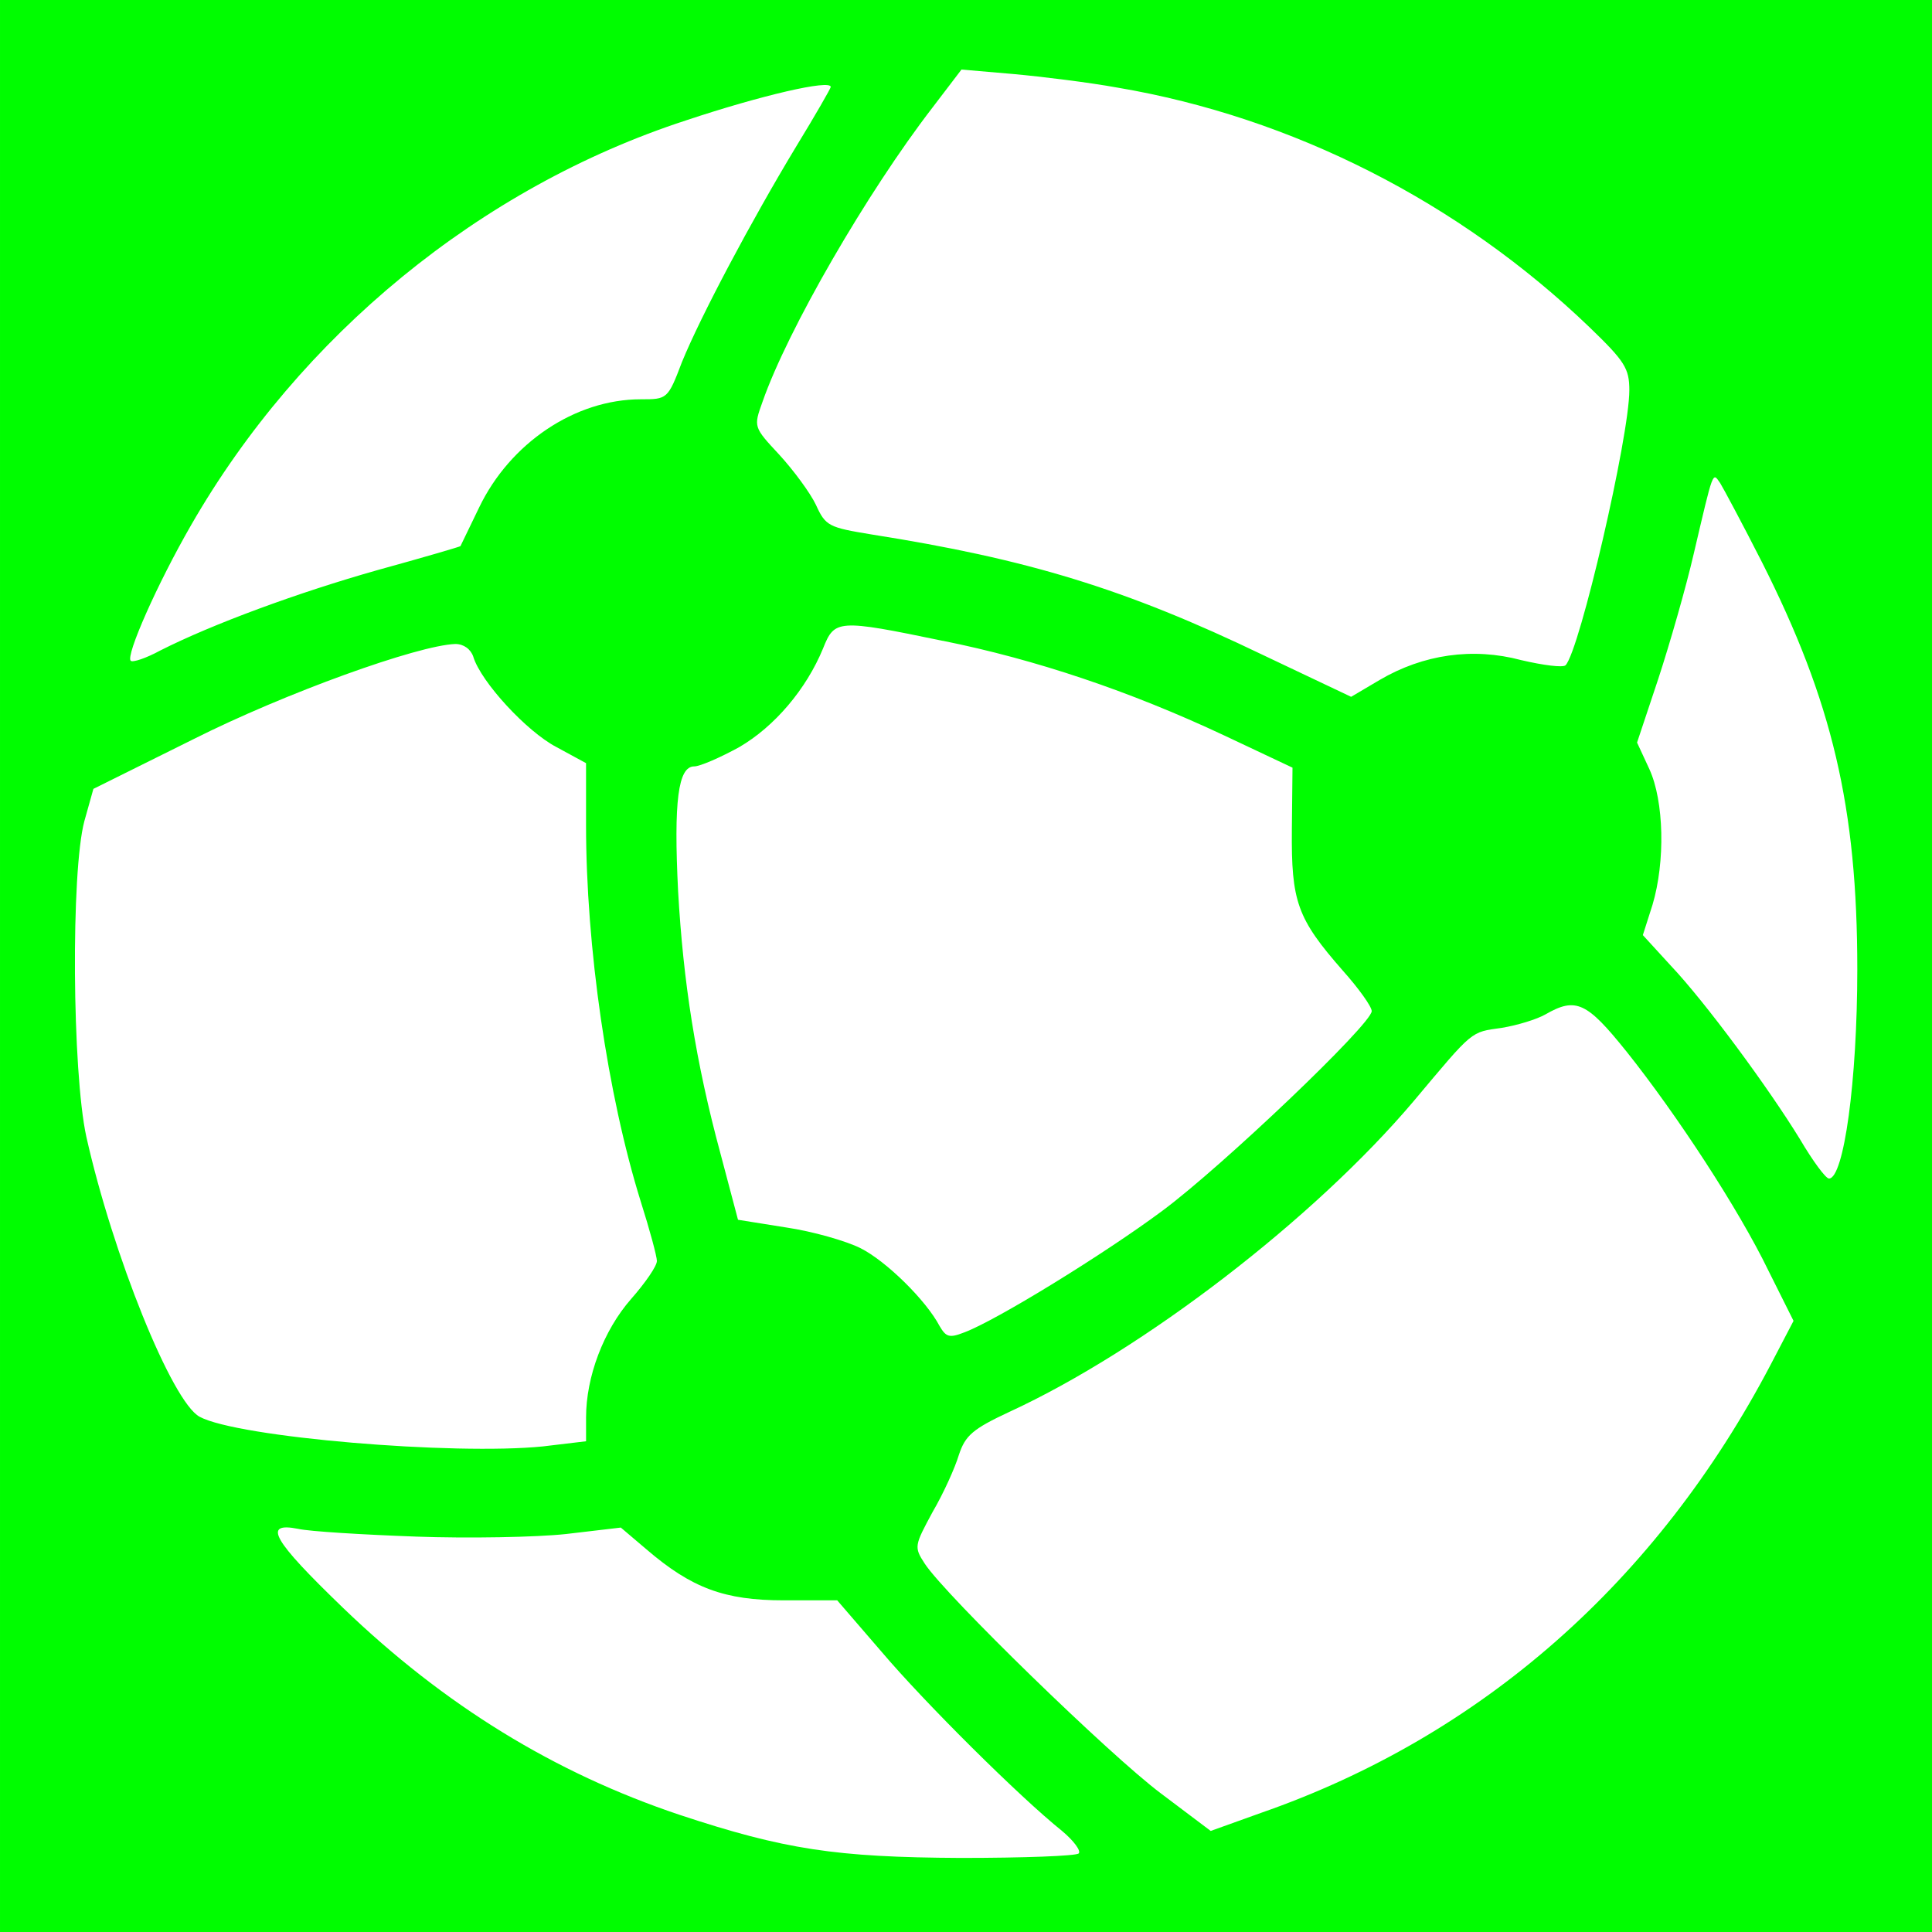
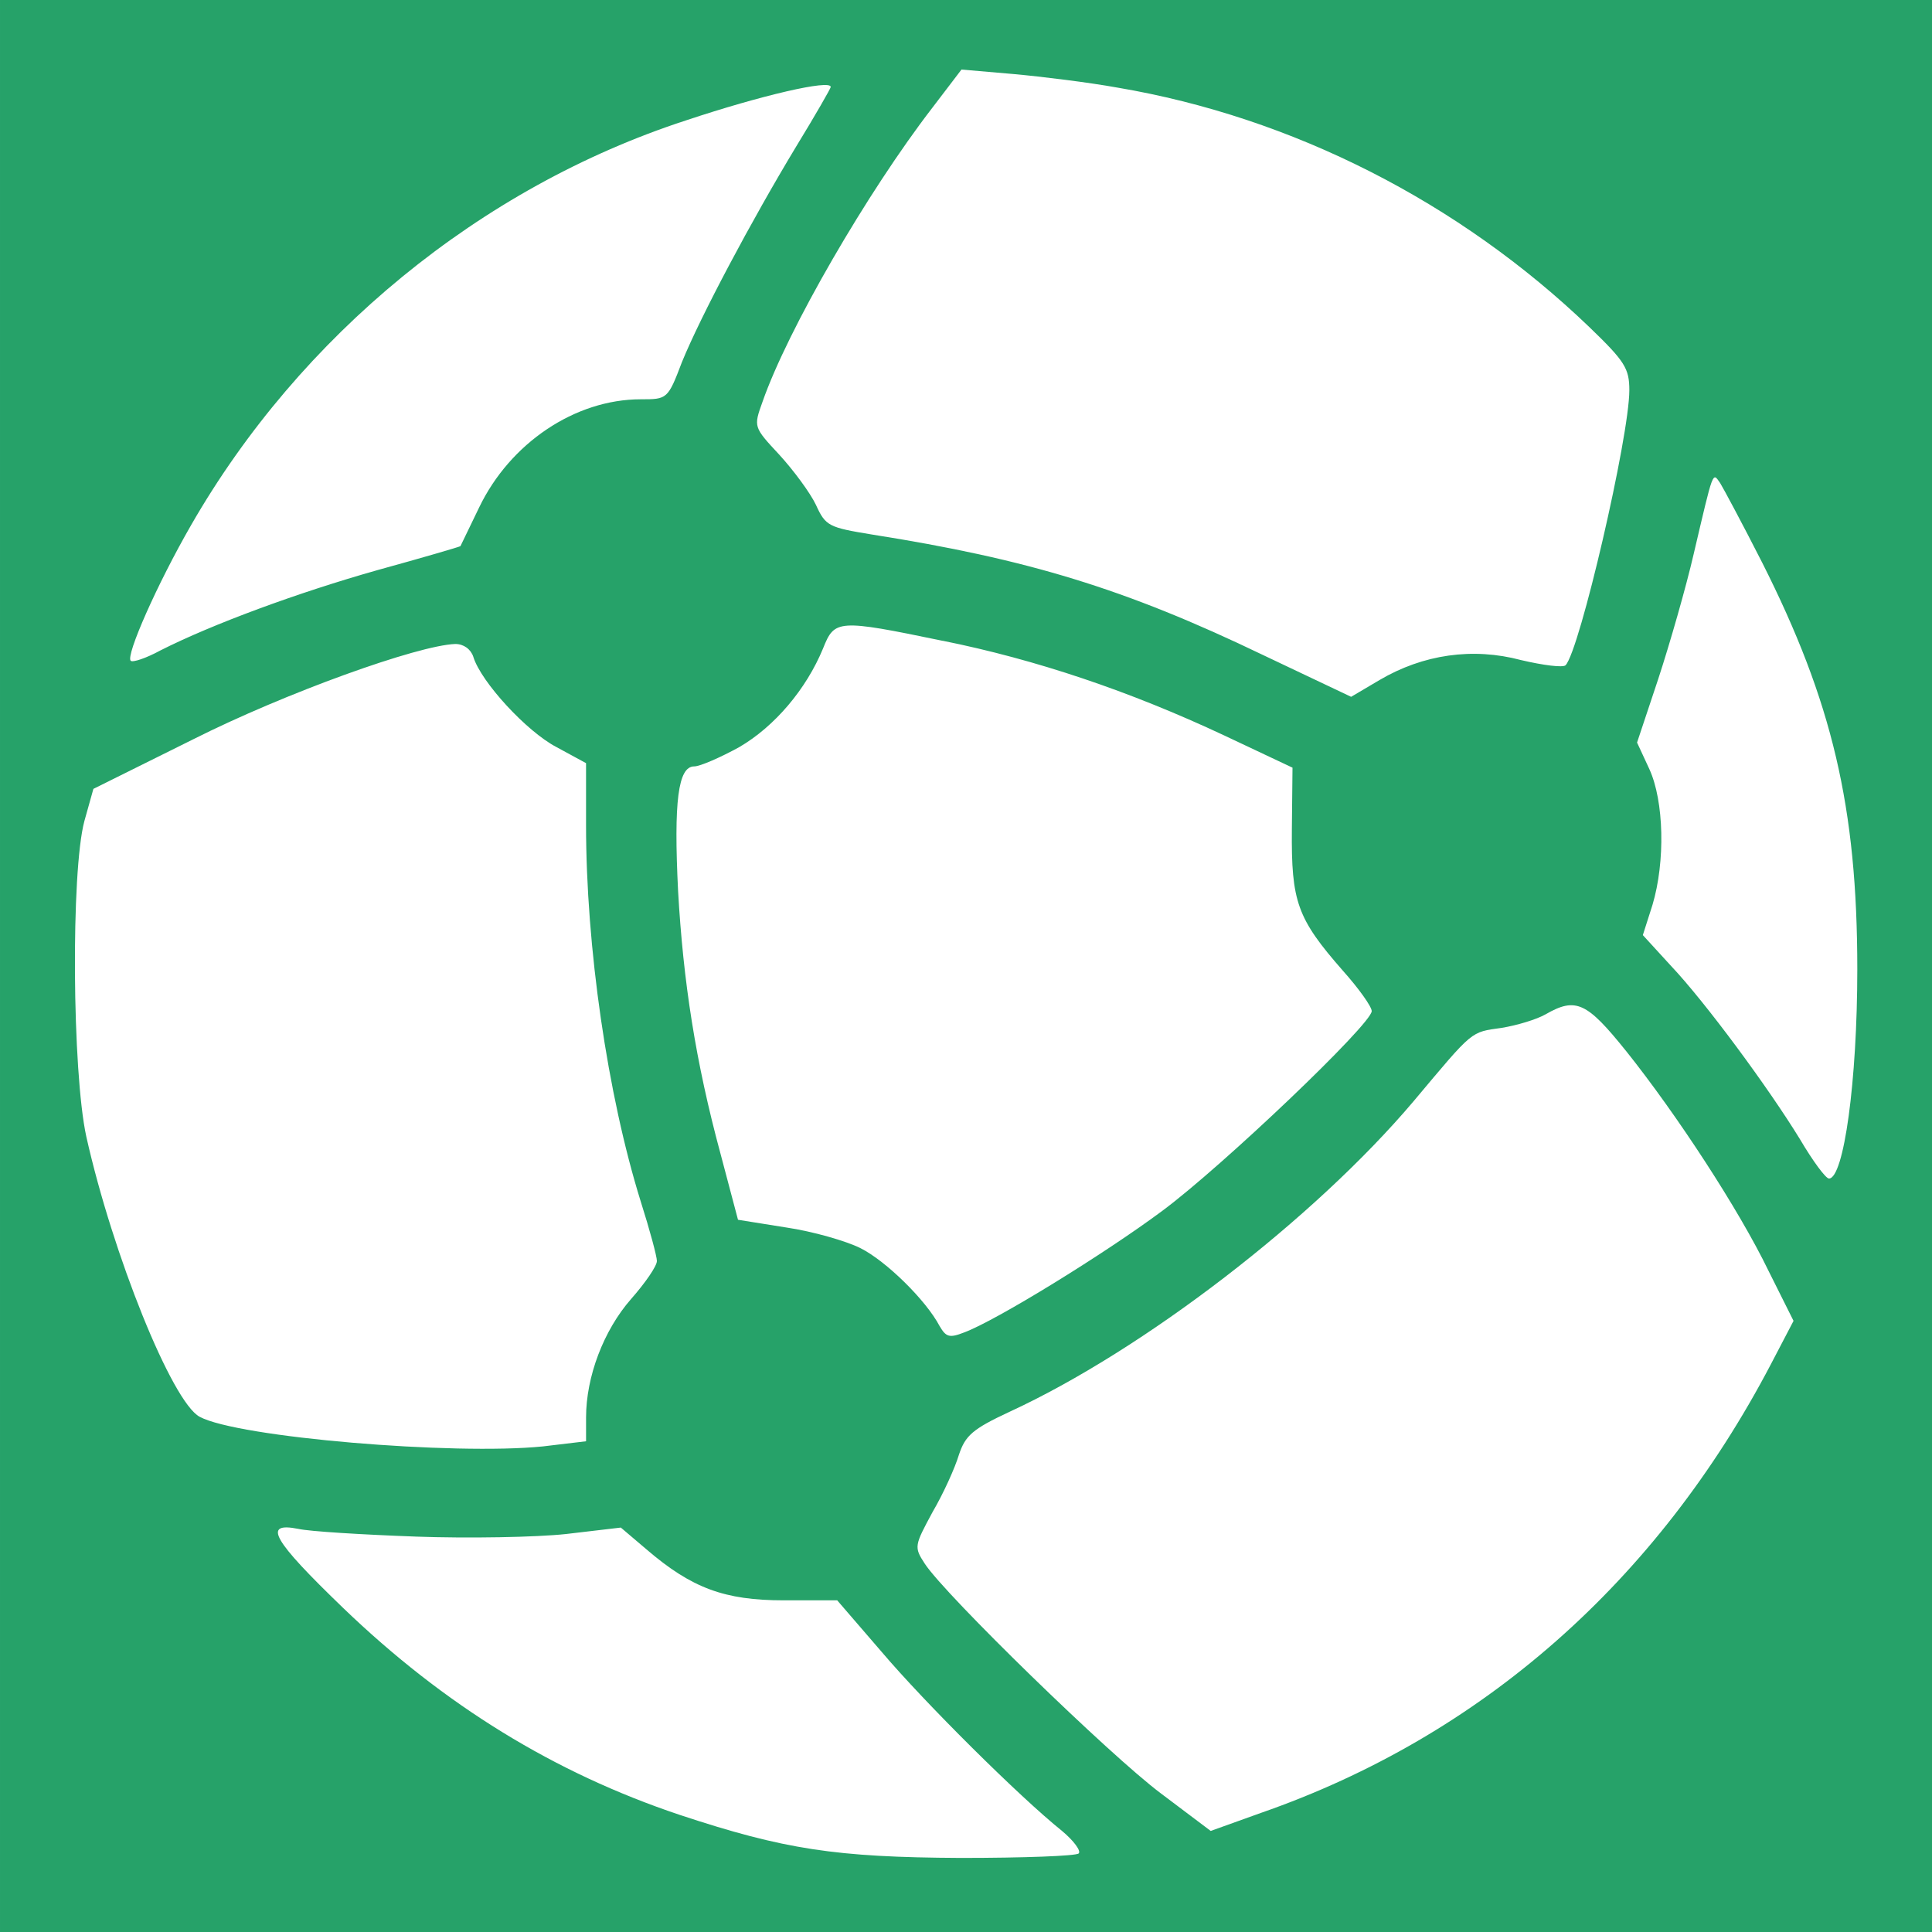
<svg xmlns="http://www.w3.org/2000/svg" width="105.833mm" height="105.833mm" viewBox="0 0 105.833 105.833" version="1.1" id="svg1">
  <defs id="defs1" />
  <g id="layer1" transform="translate(-52.12291,-95.77916)">
-     <path d="m 52.123,148.696 v 52.917 h 52.917 52.917 V 148.696 95.779 H 105.04 52.123 Z m 61.207,-48.119 c 9.596,1.623 18.733,6.279 25.859,13.123 1.94,1.87 2.187,2.258 2.187,3.457 0,2.54 -2.716,14.252 -3.493,15.064 -0.141,0.141 -1.235,0 -2.434,-0.282 -2.646,-0.706 -5.362,-0.318 -7.761,1.094 l -1.552,0.917 -4.833,-2.293 c -7.549,-3.634 -12.912,-5.256 -21.414,-6.597 -2.364,-0.388 -2.54,-0.459 -3.069,-1.623 -0.318,-0.67 -1.235,-1.905 -2.011,-2.752 -1.411,-1.517 -1.411,-1.517 -0.917,-2.893 1.376,-3.951 5.75,-11.501 9.313,-16.122 l 1.587,-2.081 2.857,0.247 c 1.552,0.141 4.128,0.459 5.68,0.741 z m -15.699,-0.035 c 0,0.071 -0.847,1.552 -1.905,3.281 -2.469,4.092 -5.221,9.278 -6.244,11.783 -0.776,2.046 -0.811,2.046 -2.258,2.046 -3.598,0 -7.161,2.399 -8.855,5.927 -0.529,1.094 -0.988,2.046 -1.023,2.117 -0.035,0.035 -2.081,0.635 -4.516,1.305 -4.374,1.235 -9.066,2.963 -11.924,4.41 -0.776,0.423 -1.517,0.67 -1.623,0.564 -0.282,-0.282 1.446,-4.198 3.316,-7.444 5.962,-10.372 15.84,-18.486 27.093,-22.154 4.128,-1.376 7.938,-2.258 7.938,-1.834 z m 51.012,26.035 c 3.845,7.62 5.221,13.406 5.221,22.296 0,6.138 -0.741,11.465 -1.552,11.465 -0.176,0 -0.882,-0.953 -1.588,-2.152 -1.729,-2.822 -5.186,-7.514 -7.091,-9.525 l -1.517,-1.658 0.529,-1.658 c 0.706,-2.364 0.635,-5.68 -0.176,-7.444 l -0.67,-1.446 1.164,-3.493 c 0.635,-1.94 1.517,-5.009 1.94,-6.844 1.094,-4.657 1.023,-4.48 1.446,-3.881 0.176,0.282 1.235,2.258 2.293,4.339 z m -44.873,4.304 c 5.08,1.023 10.231,2.752 15.416,5.186 l 3.739,1.764 -0.035,3.387 c -0.035,3.951 0.282,4.868 2.787,7.726 0.882,0.988 1.587,1.976 1.587,2.223 0,0.706 -8.184,8.502 -11.465,10.936 -3.175,2.364 -9.137,6.032 -10.866,6.668 -0.811,0.318 -0.988,0.247 -1.341,-0.353 -0.741,-1.411 -2.928,-3.563 -4.339,-4.269 -0.776,-0.388 -2.611,-0.917 -4.057,-1.129 l -2.646,-0.423 -0.953,-3.598 c -1.376,-5.08 -2.046,-9.454 -2.328,-14.393 -0.247,-4.939 0,-6.844 0.882,-6.844 0.318,0 1.446,-0.494 2.469,-1.058 1.94,-1.129 3.669,-3.175 4.586,-5.397 0.635,-1.587 0.776,-1.623 6.562,-0.423 z m -25.718,0.882 c 0.423,1.376 2.928,4.092 4.551,4.939 l 1.623,0.882 V 140.97 c 0,6.668 1.164,14.746 2.999,20.637 0.494,1.552 0.882,2.999 0.882,3.246 0,0.282 -0.635,1.199 -1.411,2.081 -1.517,1.729 -2.469,4.269 -2.469,6.491 v 1.305 l -2.364,0.282 c -4.868,0.494 -16.722,-0.494 -18.803,-1.623 -1.517,-0.811 -4.763,-8.89 -6.209,-15.346 -0.776,-3.563 -0.847,-14.534 -0.106,-17.286 l 0.494,-1.764 5.468,-2.716 c 5.045,-2.54 12.312,-5.151 14.358,-5.221 0.459,0 0.847,0.282 0.988,0.706 z m 63.147,21.59 c 2.787,3.493 6.174,8.678 7.796,12.03 l 1.376,2.752 -1.235,2.364 c -6.244,11.924 -15.875,20.391 -27.94,24.589 l -2.752,0.988 -2.716,-2.046 c -2.787,-2.081 -11.818,-10.866 -12.947,-12.594 -0.6,-0.917 -0.564,-0.988 0.423,-2.822 0.6,-1.023 1.235,-2.434 1.446,-3.14 0.353,-1.058 0.741,-1.411 2.787,-2.364 7.338,-3.387 16.686,-10.583 22.119,-17.004 3.316,-3.951 3.104,-3.775 4.833,-4.022 0.847,-0.141 1.905,-0.459 2.399,-0.741 1.658,-0.953 2.258,-0.67 4.41,2.011 z m -66.322,26.599 c 2.928,0.106 6.632,0.035 8.255,-0.141 l 2.999,-0.353 1.411,1.199 c 2.469,2.117 4.269,2.787 7.514,2.787 h 2.928 l 2.434,2.822 c 2.364,2.787 7.549,7.938 9.878,9.807 0.635,0.529 1.058,1.094 0.917,1.235 -0.141,0.141 -3.034,0.247 -6.456,0.247 -6.844,-0.035 -9.666,-0.459 -15.416,-2.364 -6.844,-2.293 -12.876,-5.997 -18.415,-11.324 -3.881,-3.739 -4.445,-4.727 -2.469,-4.339 0.6,0.141 3.528,0.318 6.421,0.423 z" id="path1-0" style="fill:#00fd00;fill-opacity:1;fill-rule:evenodd;stroke:none;stroke-width:0.035" />
+     <path d="m 52.123,148.696 v 52.917 h 52.917 52.917 V 148.696 95.779 H 105.04 52.123 Z m 61.207,-48.119 c 9.596,1.623 18.733,6.279 25.859,13.123 1.94,1.87 2.187,2.258 2.187,3.457 0,2.54 -2.716,14.252 -3.493,15.064 -0.141,0.141 -1.235,0 -2.434,-0.282 -2.646,-0.706 -5.362,-0.318 -7.761,1.094 l -1.552,0.917 -4.833,-2.293 c -7.549,-3.634 -12.912,-5.256 -21.414,-6.597 -2.364,-0.388 -2.54,-0.459 -3.069,-1.623 -0.318,-0.67 -1.235,-1.905 -2.011,-2.752 -1.411,-1.517 -1.411,-1.517 -0.917,-2.893 1.376,-3.951 5.75,-11.501 9.313,-16.122 l 1.587,-2.081 2.857,0.247 c 1.552,0.141 4.128,0.459 5.68,0.741 z m -15.699,-0.035 c 0,0.071 -0.847,1.552 -1.905,3.281 -2.469,4.092 -5.221,9.278 -6.244,11.783 -0.776,2.046 -0.811,2.046 -2.258,2.046 -3.598,0 -7.161,2.399 -8.855,5.927 -0.529,1.094 -0.988,2.046 -1.023,2.117 -0.035,0.035 -2.081,0.635 -4.516,1.305 -4.374,1.235 -9.066,2.963 -11.924,4.41 -0.776,0.423 -1.517,0.67 -1.623,0.564 -0.282,-0.282 1.446,-4.198 3.316,-7.444 5.962,-10.372 15.84,-18.486 27.093,-22.154 4.128,-1.376 7.938,-2.258 7.938,-1.834 z m 51.012,26.035 c 3.845,7.62 5.221,13.406 5.221,22.296 0,6.138 -0.741,11.465 -1.552,11.465 -0.176,0 -0.882,-0.953 -1.588,-2.152 -1.729,-2.822 -5.186,-7.514 -7.091,-9.525 l -1.517,-1.658 0.529,-1.658 c 0.706,-2.364 0.635,-5.68 -0.176,-7.444 l -0.67,-1.446 1.164,-3.493 c 0.635,-1.94 1.517,-5.009 1.94,-6.844 1.094,-4.657 1.023,-4.48 1.446,-3.881 0.176,0.282 1.235,2.258 2.293,4.339 z m -44.873,4.304 c 5.08,1.023 10.231,2.752 15.416,5.186 l 3.739,1.764 -0.035,3.387 c -0.035,3.951 0.282,4.868 2.787,7.726 0.882,0.988 1.587,1.976 1.587,2.223 0,0.706 -8.184,8.502 -11.465,10.936 -3.175,2.364 -9.137,6.032 -10.866,6.668 -0.811,0.318 -0.988,0.247 -1.341,-0.353 -0.741,-1.411 -2.928,-3.563 -4.339,-4.269 -0.776,-0.388 -2.611,-0.917 -4.057,-1.129 l -2.646,-0.423 -0.953,-3.598 c -1.376,-5.08 -2.046,-9.454 -2.328,-14.393 -0.247,-4.939 0,-6.844 0.882,-6.844 0.318,0 1.446,-0.494 2.469,-1.058 1.94,-1.129 3.669,-3.175 4.586,-5.397 0.635,-1.587 0.776,-1.623 6.562,-0.423 z m -25.718,0.882 c 0.423,1.376 2.928,4.092 4.551,4.939 l 1.623,0.882 V 140.97 c 0,6.668 1.164,14.746 2.999,20.637 0.494,1.552 0.882,2.999 0.882,3.246 0,0.282 -0.635,1.199 -1.411,2.081 -1.517,1.729 -2.469,4.269 -2.469,6.491 v 1.305 l -2.364,0.282 c -4.868,0.494 -16.722,-0.494 -18.803,-1.623 -1.517,-0.811 -4.763,-8.89 -6.209,-15.346 -0.776,-3.563 -0.847,-14.534 -0.106,-17.286 l 0.494,-1.764 5.468,-2.716 c 5.045,-2.54 12.312,-5.151 14.358,-5.221 0.459,0 0.847,0.282 0.988,0.706 z m 63.147,21.59 c 2.787,3.493 6.174,8.678 7.796,12.03 l 1.376,2.752 -1.235,2.364 c -6.244,11.924 -15.875,20.391 -27.94,24.589 l -2.752,0.988 -2.716,-2.046 c -2.787,-2.081 -11.818,-10.866 -12.947,-12.594 -0.6,-0.917 -0.564,-0.988 0.423,-2.822 0.6,-1.023 1.235,-2.434 1.446,-3.14 0.353,-1.058 0.741,-1.411 2.787,-2.364 7.338,-3.387 16.686,-10.583 22.119,-17.004 3.316,-3.951 3.104,-3.775 4.833,-4.022 0.847,-0.141 1.905,-0.459 2.399,-0.741 1.658,-0.953 2.258,-0.67 4.41,2.011 z m -66.322,26.599 c 2.928,0.106 6.632,0.035 8.255,-0.141 l 2.999,-0.353 1.411,1.199 c 2.469,2.117 4.269,2.787 7.514,2.787 h 2.928 l 2.434,2.822 c 2.364,2.787 7.549,7.938 9.878,9.807 0.635,0.529 1.058,1.094 0.917,1.235 -0.141,0.141 -3.034,0.247 -6.456,0.247 -6.844,-0.035 -9.666,-0.459 -15.416,-2.364 -6.844,-2.293 -12.876,-5.997 -18.415,-11.324 -3.881,-3.739 -4.445,-4.727 -2.469,-4.339 0.6,0.141 3.528,0.318 6.421,0.423 z" id="path1-0" style="fill:#26a269;fill-opacity:1;fill-rule:evenodd;stroke:none;stroke-width:0.035" />
  </g>
</svg>
